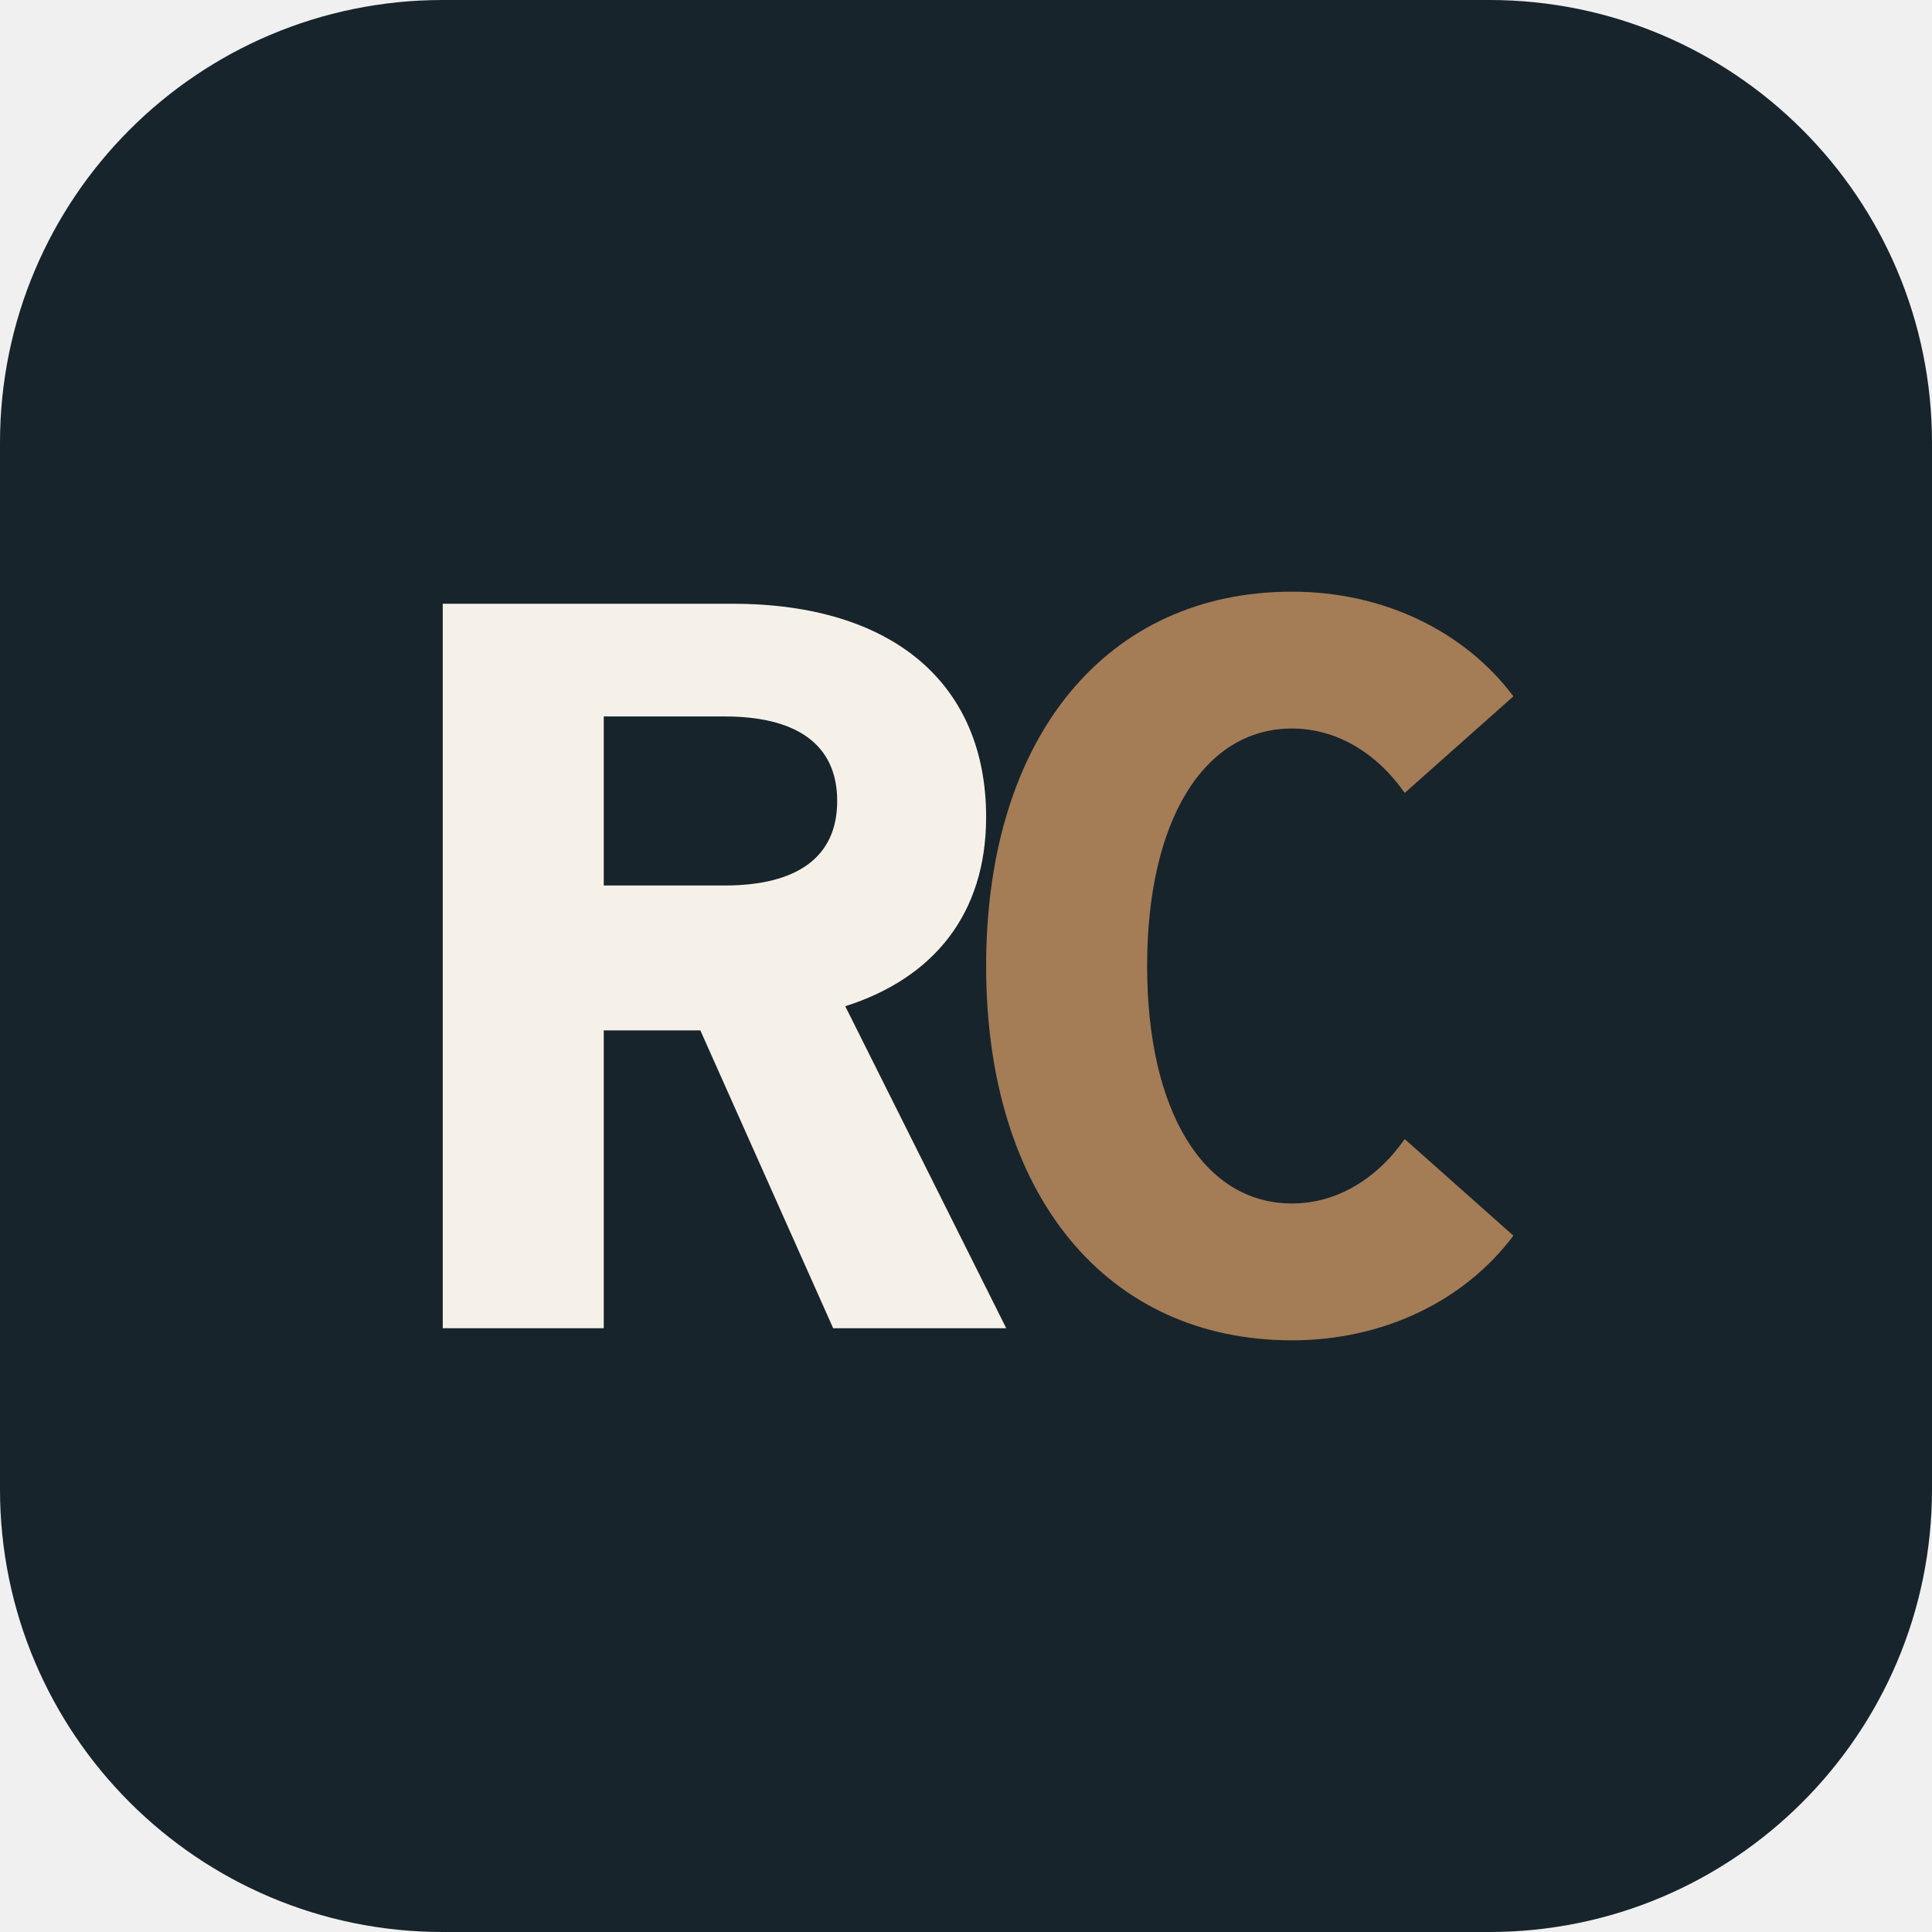
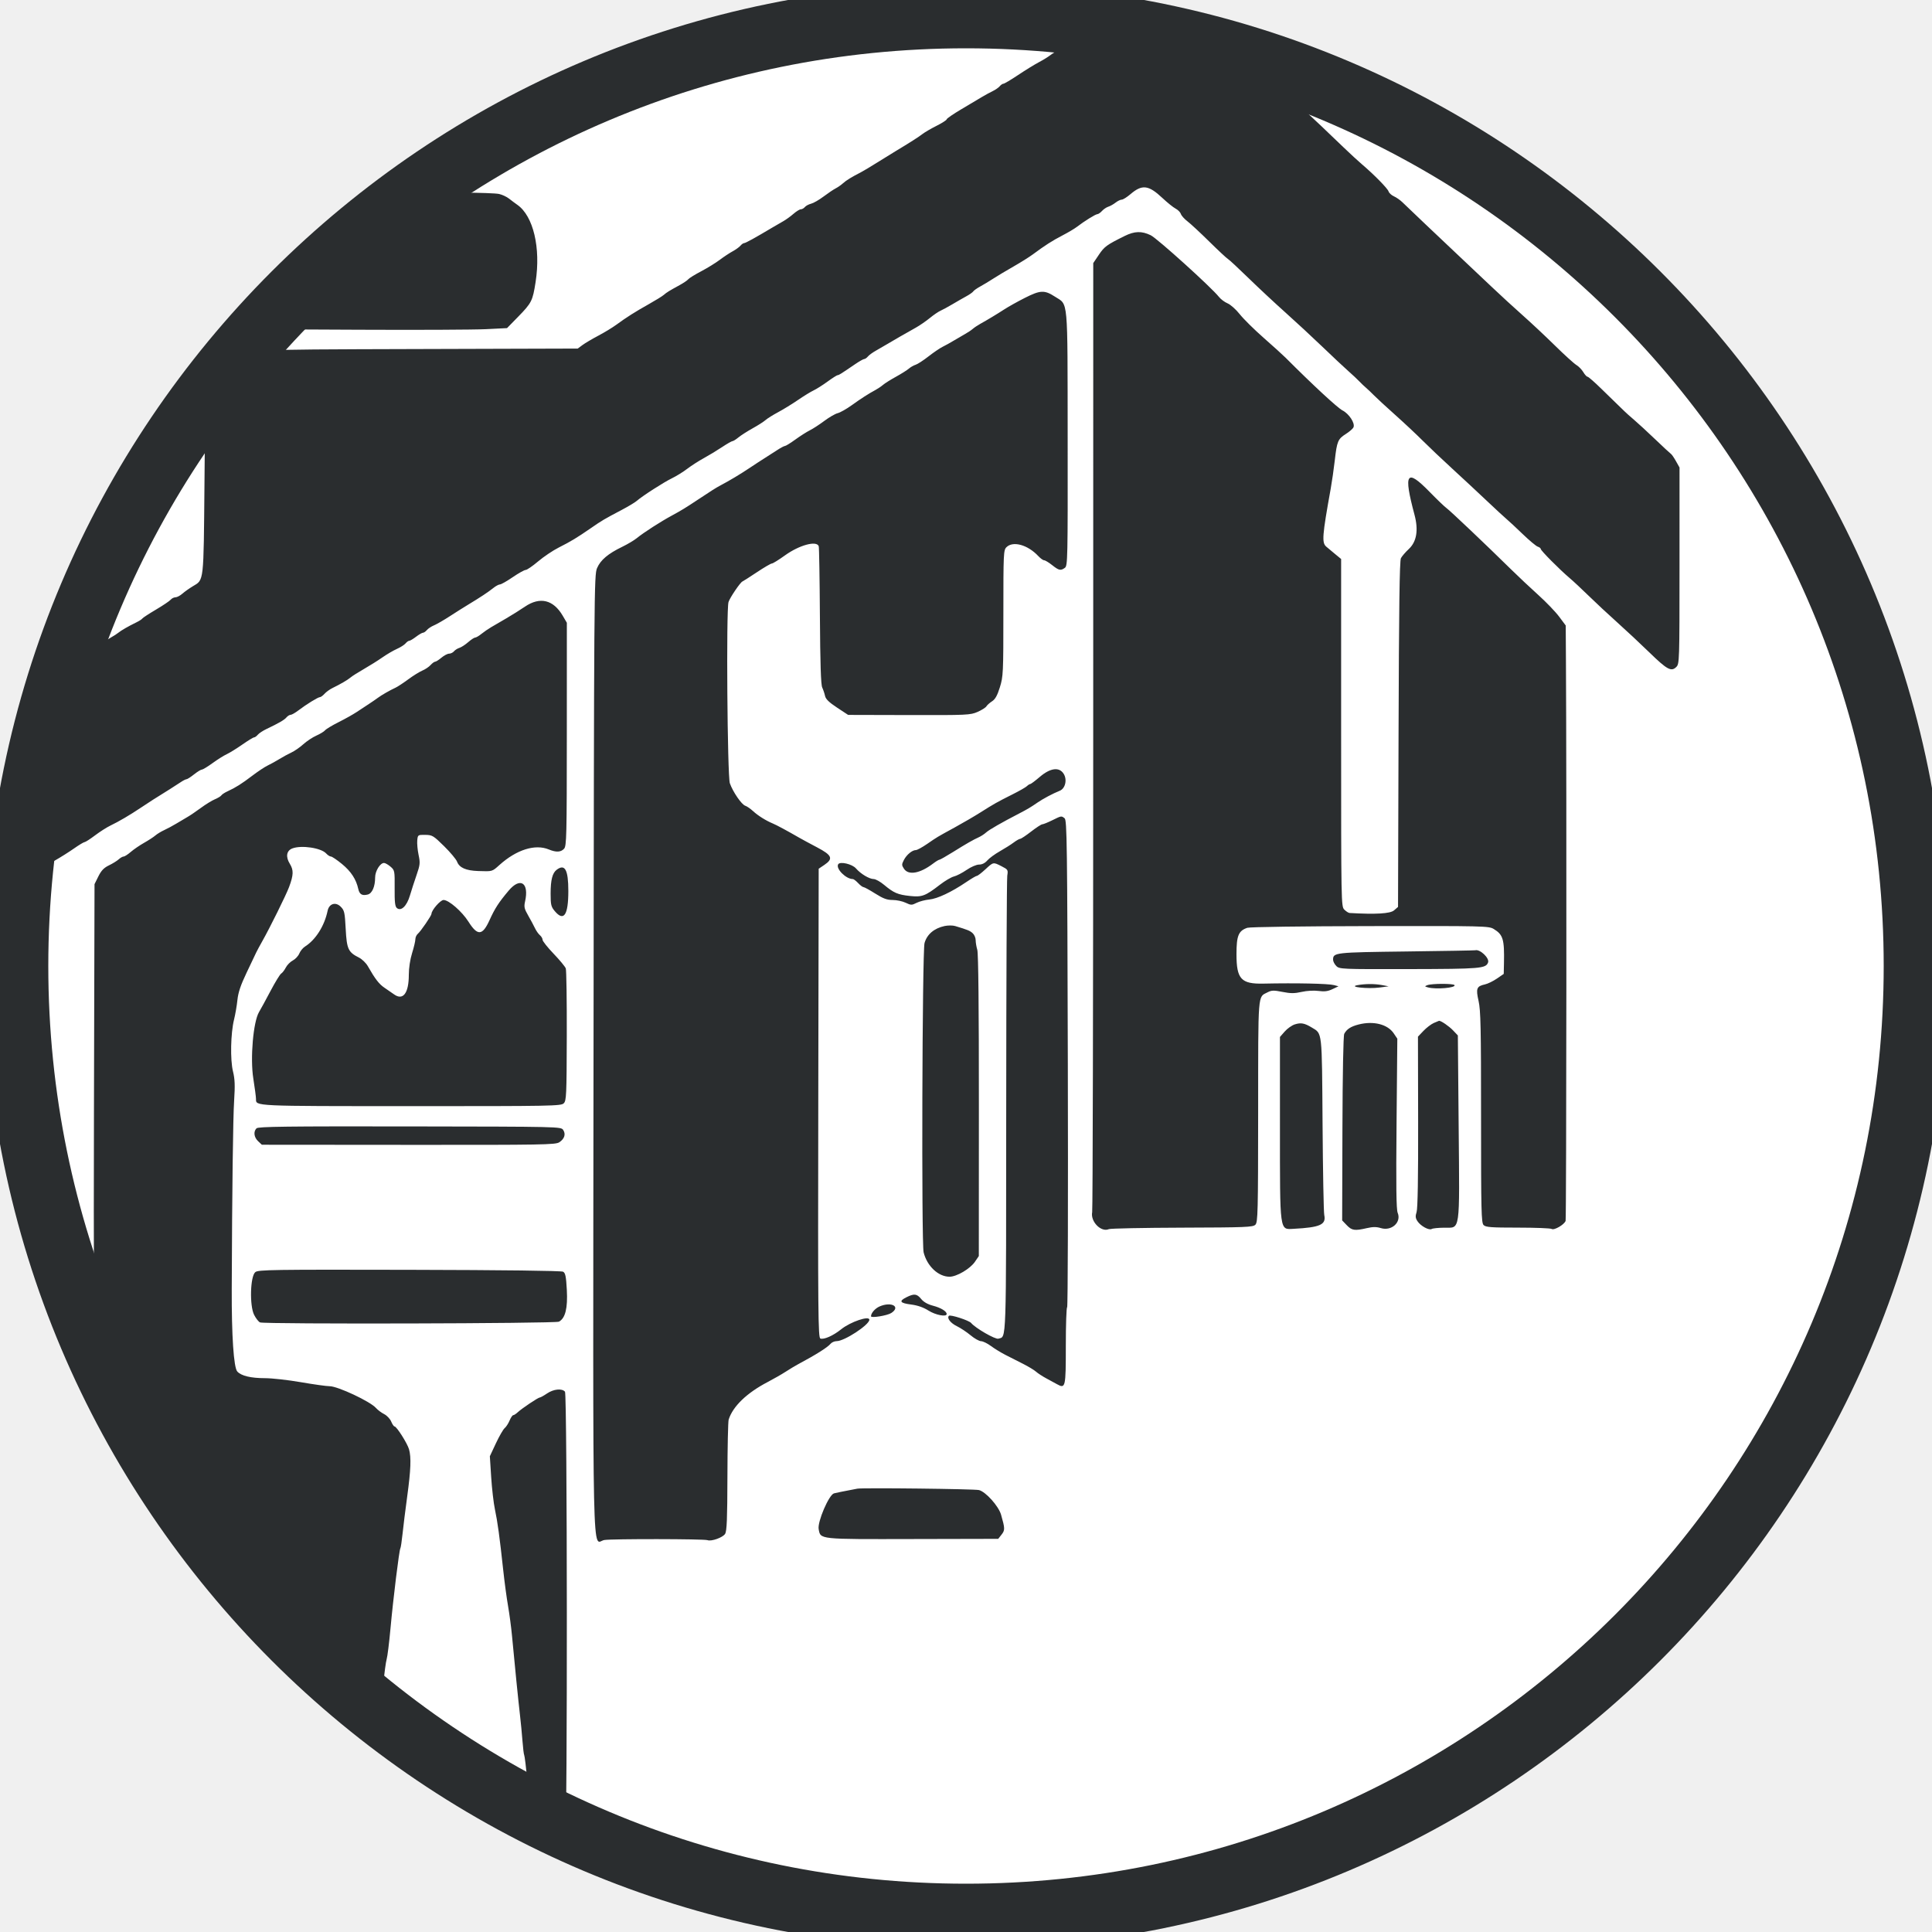
- <svg xmlns="http://www.w3.org/2000/svg" viewBox="0 0 48 48">
-   <rect width="48" height="48" rx="11" fill="#17242B" />
-   <path d="M11 33V15h7.2c4 0 6.3 2 6.3 5.3 0 2.4-1.3 4-3.5 4.7L25 33h-4.3l-3.3-7.4H15V33zm4-11h3c1.8 0 2.8-.7 2.8-2.1 0-1.4-1-2.1-2.8-2.1h-3z" fill="#F5F1E9" />
-   <path d="M37.6 30.7c-1.2 1.6-3.2 2.6-5.5 2.6-4.6 0-7.6-3.6-7.6-9.3s3-9.3 7.6-9.3c2.3 0 4.3 1 5.5 2.6l-2.7 2.4c-.7-1-1.7-1.6-2.8-1.6-2.2 0-3.6 2.3-3.6 5.9s1.4 5.9 3.6 5.9c1.1 0 2.1-.6 2.8-1.6z" fill="#A47C56" />
+ <svg xmlns="http://www.w3.org/2000/svg" viewBox="0 0 1200 1200">
+   <defs>
+     <clipPath id="c">
+       <circle cx="600" cy="600" r="594" />
+     </clipPath>
+   </defs>
+   <circle cx="600" cy="600" r="594" fill="#fff" />
+   <path clip-path="url(#c)" fill="#2a2d2f" fill-rule="evenodd" d="M 679.500 17.378 C 669.529 22.696, 661 28.068, 661 29.028 C 661 29.429, 659.632 30.324, 657.959 31.017 C 656.287 31.710, 653.800 33.156, 652.433 34.231 C 651.066 35.306, 647.822 37.304, 645.224 38.670 C 642.626 40.037, 636.850 43.595, 632.388 46.577 C 627.926 49.560, 623.819 52, 623.260 52 C 622.702 52, 621.663 52.701, 620.952 53.558 C 620.241 54.415, 618.273 55.780, 616.580 56.593 C 614.886 57.406, 611.843 59.067, 609.817 60.285 C 607.792 61.503, 602.054 64.916, 597.067 67.869 C 592.080 70.822, 588 73.628, 588 74.105 C 588 74.581, 585.188 76.389, 581.750 78.122 C 578.313 79.855, 574.375 82.148, 573 83.217 C 570.610 85.075, 565.101 88.587, 556.087 94 C 553.798 95.375, 548.679 98.537, 544.712 101.027 C 540.745 103.517, 536.375 106.135, 535 106.844 C 528.887 109.997, 525.636 111.989, 523.643 113.801 C 522.464 114.873, 520.375 116.330, 519 117.038 C 517.625 117.747, 514.250 120.019, 511.500 122.087 C 508.750 124.155, 505.281 126.151, 503.791 126.522 C 502.301 126.893, 500.558 127.827, 499.919 128.598 C 499.279 129.369, 498.151 130, 497.412 130 C 496.674 130, 494.591 131.288, 492.785 132.861 C 490.978 134.435, 488.150 136.478, 486.500 137.401 C 484.850 138.324, 481.833 140.074, 479.795 141.290 C 469.055 147.698, 463.074 151, 462.210 151 C 461.679 151, 460.657 151.708, 459.939 152.573 C 459.221 153.438, 457.029 155.021, 455.067 156.091 C 453.105 157.160, 449.475 159.563, 447 161.430 C 444.525 163.297, 439.350 166.481, 435.500 168.507 C 431.650 170.532, 428.048 172.756, 427.497 173.449 C 426.945 174.141, 424.521 175.786, 422.111 177.104 C 415.527 180.704, 414.176 181.538, 412.257 183.188 C 411.291 184.019, 407.125 186.591, 403 188.905 C 394.453 193.700, 389.066 197.114, 382.839 201.683 C 380.452 203.434, 375.405 206.501, 371.622 208.498 C 367.840 210.495, 363.415 213.112, 361.789 214.314 L 358.833 216.500 258.667 216.796 C 148.065 217.123, 150.926 216.960, 144.117 223.334 C 136.205 230.740, 132.712 234.793, 130.185 239.500 L 127.500 244.500 127 300.500 C 126.447 362.438, 126.726 359.973, 119.815 364.110 C 117.619 365.425, 114.672 367.512, 113.265 368.750 C 111.859 369.988, 109.929 371, 108.976 371 C 108.024 371, 106.691 371.667, 106.015 372.482 C 105.338 373.297, 101.213 376.074, 96.847 378.652 C 92.481 381.230, 88.673 383.720, 88.386 384.185 C 88.098 384.650, 86.432 385.723, 84.682 386.569 C 79.918 388.872, 75.213 391.579, 73.500 393 C 72.662 393.696, 70.651 394.993, 69.031 395.882 C 67.411 396.772, 63.028 399.568, 59.293 402.095 C 55.557 404.623, 50.250 407.725, 47.500 408.989 C 39.238 412.785, 35.158 417.988, 31.805 429 C 22.218 460.491, 14.861 496.065, 10.511 531.970 C 8.381 549.547, 8.330 549.052, 12.160 547.954 C 13.898 547.456, 16.261 546.227, 17.410 545.224 C 20.104 542.872, 25.843 539.177, 34 534.541 C 37.575 532.509, 42.975 529.106, 46 526.978 C 49.025 524.849, 51.962 523.084, 52.527 523.054 C 53.092 523.024, 56.017 521.142, 59.027 518.870 C 62.037 516.599, 66.300 513.876, 68.500 512.819 C 73.888 510.230, 80.556 506.311, 87.634 501.576 C 93.164 497.876, 95.881 496.141, 105.500 490.170 C 107.700 488.805, 110.719 486.858, 112.210 485.844 C 113.700 484.830, 115.325 484, 115.822 484 C 116.319 484, 118.424 482.650, 120.500 481 C 122.576 479.350, 124.776 477.999, 125.388 477.998 C 125.999 477.997, 128.975 476.195, 132 473.992 C 135.025 471.790, 138.989 469.298, 140.809 468.456 C 142.629 467.613, 146.991 464.916, 150.502 462.462 C 154.013 460.008, 157.306 458, 157.820 458 C 158.334 458, 159.366 457.264, 160.113 456.363 C 160.860 455.463, 163.278 453.867, 165.486 452.817 C 173.192 449.150, 176.629 447.152, 177.932 445.582 C 178.654 444.712, 179.803 444, 180.485 444 C 181.167 444, 183.348 442.762, 185.332 441.250 C 190.264 437.489, 197.552 433, 198.725 433 C 199.256 433, 200.538 432.063, 201.575 430.917 C 202.611 429.772, 204.819 428.173, 206.480 427.364 C 211.539 424.900, 216.049 422.262, 217.819 420.732 C 218.744 419.933, 222.425 417.603, 226 415.555 C 229.575 413.506, 234.750 410.257, 237.500 408.334 C 240.250 406.411, 244.306 404.035, 246.514 403.055 C 248.722 402.075, 251.140 400.537, 251.887 399.637 C 252.634 398.736, 253.670 398, 254.189 398 C 254.709 398, 256.608 396.875, 258.411 395.500 C 260.214 394.125, 262.154 393, 262.722 393 C 263.290 393, 264.373 392.255, 265.128 391.345 C 265.882 390.435, 267.893 389.108, 269.595 388.396 C 271.298 387.685, 275.665 385.167, 279.301 382.801 C 282.936 380.436, 288.068 377.199, 290.705 375.609 C 298.276 371.043, 303.271 367.740, 306.327 365.278 C 307.881 364.025, 309.765 363, 310.514 363 C 311.262 363, 314.831 360.975, 318.447 358.500 C 322.062 356.025, 325.684 354, 326.496 354 C 327.309 354, 330.792 351.614, 334.237 348.697 C 337.681 345.781, 343.425 341.917, 347 340.111 C 354.669 336.237, 358.289 334.051, 367.017 328.020 C 373.972 323.214, 375.123 322.535, 386.241 316.674 C 390.234 314.569, 394.400 312.064, 395.500 311.107 C 399.034 308.031, 412.348 299.475, 417.360 297.058 C 420.033 295.770, 424.291 293.135, 426.821 291.203 C 429.352 289.271, 433.974 286.298, 437.093 284.596 C 440.212 282.893, 445.301 279.813, 448.401 277.750 C 451.502 275.687, 454.446 274, 454.943 274 C 455.440 274, 457.119 272.954, 458.673 271.675 C 460.228 270.396, 464.200 267.853, 467.500 266.023 C 470.800 264.193, 474.403 261.889, 475.506 260.903 C 476.609 259.917, 480.106 257.726, 483.278 256.033 C 486.450 254.340, 492.011 250.926, 495.635 248.444 C 499.259 245.963, 503.636 243.276, 505.362 242.473 C 507.088 241.669, 510.975 239.210, 514 237.008 C 517.025 234.805, 519.856 233.003, 520.290 233.002 C 521.070 233, 521.940 232.454, 531.163 226.175 C 533.728 224.429, 536.261 223, 536.791 223 C 537.321 223, 538.343 222.292, 539.061 221.427 C 539.779 220.562, 541.971 218.957, 543.933 217.860 C 545.895 216.764, 549.300 214.788, 551.500 213.469 C 555.616 211.002, 561.220 207.783, 568.878 203.487 C 571.286 202.136, 575.181 199.454, 577.532 197.527 C 579.884 195.600, 582.864 193.565, 584.154 193.004 C 585.444 192.443, 588.750 190.647, 591.500 189.013 C 594.250 187.379, 598.157 185.139, 600.182 184.035 C 602.207 182.932, 604.150 181.566, 604.500 181 C 604.850 180.434, 606.793 179.063, 608.818 177.952 C 610.843 176.841, 614.525 174.619, 617 173.014 C 619.475 171.409, 625.100 168.045, 629.500 165.539 C 633.900 163.032, 639.300 159.647, 641.500 158.015 C 649.107 152.374, 653.526 149.544, 659.892 146.237 C 663.408 144.411, 667.458 142.009, 668.892 140.901 C 673.409 137.410, 680.456 133.037, 681.595 133.018 C 682.197 133.008, 683.494 132.111, 684.477 131.026 C 685.460 129.940, 687.217 128.753, 688.382 128.388 C 689.547 128.023, 691.573 126.887, 692.885 125.862 C 694.197 124.838, 695.925 124, 696.726 124 C 697.527 124, 699.961 122.477, 702.135 120.616 C 709.396 114.401, 713.366 114.875, 722 122.988 C 725.025 125.831, 728.706 128.792, 730.179 129.567 C 731.653 130.343, 733.133 131.843, 733.468 132.900 C 733.804 133.957, 735.640 136.014, 737.549 137.470 C 739.458 138.926, 745.566 144.596, 751.121 150.071 C 756.677 155.546, 761.867 160.386, 762.655 160.827 C 763.443 161.268, 769.136 166.549, 775.307 172.564 C 781.478 178.579, 791.817 188.225, 798.283 194 C 804.749 199.775, 815.192 209.450, 821.490 215.500 C 827.788 221.550, 834.988 228.300, 837.490 230.500 C 839.991 232.700, 843.042 235.558, 844.269 236.851 C 845.496 238.144, 847.381 239.944, 848.458 240.851 C 849.534 241.758, 851.784 243.897, 853.458 245.605 C 855.131 247.313, 861 252.723, 866.500 257.627 C 872 262.532, 879.650 269.695, 883.500 273.545 C 887.350 277.395, 895.646 285.260, 901.936 291.023 C 908.226 296.785, 917.890 305.775, 923.410 311 C 928.931 316.225, 934.535 321.400, 935.864 322.500 C 937.193 323.600, 941.654 327.752, 945.779 331.727 C 949.903 335.701, 954.116 339.219, 955.139 339.544 C 956.163 339.869, 957 340.520, 957 340.991 C 957 341.978, 968.770 353.831, 974.883 359 C 977.159 360.925, 982.504 365.907, 986.761 370.070 C 991.017 374.234, 998.990 381.659, 1004.478 386.570 C 1009.966 391.482, 1018.966 399.889, 1024.478 405.254 C 1035.480 415.963, 1038.079 417.366, 1041.177 414.268 C 1043.125 412.319, 1043.171 410.880, 1043.178 351.332 L 1043.186 290.391 1040.977 286.446 C 1039.762 284.276, 1038.363 282.244, 1037.867 281.931 C 1037.372 281.617, 1033.002 277.567, 1028.157 272.931 C 1023.311 268.294, 1017.356 262.810, 1014.923 260.744 C 1012.491 258.678, 1009.825 256.298, 1009 255.455 C 1008.175 254.612, 1006.438 252.927, 1005.139 251.711 C 1003.841 250.495, 999.233 246.013, 994.900 241.750 C 990.567 237.488, 986.592 234, 986.067 234 C 985.542 234, 984.352 232.711, 983.421 231.136 C 982.490 229.560, 980.552 227.566, 979.114 226.704 C 977.677 225.841, 971.685 220.404, 965.801 214.621 C 959.916 208.838, 950.916 200.403, 945.801 195.877 C 940.685 191.351, 931.957 183.340, 926.405 178.074 C 920.853 172.808, 910.578 163.100, 903.572 156.500 C 891.834 145.443, 877.057 131.407, 871 125.562 C 869.625 124.235, 867.271 122.597, 865.769 121.923 C 864.267 121.248, 862.778 119.877, 862.461 118.876 C 861.872 117.023, 853.329 108.334, 845.868 102 C 843.600 100.075, 838.473 95.350, 834.475 91.500 C 813.570 71.371, 802.963 61.594, 798.033 57.910 C 795.025 55.663, 791.903 52.851, 791.093 51.662 C 790.283 50.473, 788.919 49.081, 788.060 48.570 C 786.612 47.706, 784 45.267, 773.424 34.901 C 770.067 31.611, 767.776 30.468, 760.424 28.415 C 746.319 24.476, 728.791 20.409, 712 17.178 C 687.446 12.454, 688.747 12.446, 679.500 17.378 M 259 120 L 250.500 120.500 240 128.474 C 216.213 146.540, 189.466 170.624, 168.895 192.500 L 157.611 204.500 223.055 204.807 C 259.050 204.976, 294.444 204.819, 301.710 204.457 L 314.919 203.799 321.696 196.871 C 330.216 188.162, 330.851 186.905, 332.676 175.138 C 335.954 153.993, 331.270 134.170, 321.357 127.236 C 319.992 126.281, 317.666 124.546, 316.188 123.379 C 314.709 122.213, 311.925 120.909, 310 120.482 C 305.964 119.585, 271.569 119.261, 259 120 M 698.500 146.593 C 687.412 152.087, 685.952 153.150, 682.549 158.204 L 679.035 163.421 679.017 456.589 C 679.007 617.831, 678.717 751.163, 678.374 752.882 C 677.200 758.750, 683.918 765.585, 688.748 763.436 C 689.711 763.008, 710.198 762.595, 734.273 762.520 C 773.881 762.395, 778.207 762.222, 779.732 760.696 C 781.280 759.149, 781.421 753.368, 781.459 690.159 C 781.504 615.056, 781.150 619.525, 787.293 616.349 C 789.809 615.048, 791.142 615.010, 796.558 616.086 C 801.640 617.097, 803.991 617.097, 808.504 616.087 C 811.795 615.350, 816.137 615.106, 818.985 615.498 C 822.644 616.001, 824.775 615.726, 827.600 614.386 L 831.353 612.605 828.599 611.868 C 825.069 610.924, 805.003 610.498, 784.803 610.938 C 770.865 611.242, 768 608.127, 768 592.670 C 768 581.162, 769.250 578.122, 774.744 576.272 C 776.326 575.739, 808.832 575.290, 851.061 575.218 C 921.772 575.097, 924.744 575.166, 927.757 576.998 C 933.598 580.551, 934.449 583.376, 934.140 598.202 L 934 604.904 929.750 607.822 C 927.413 609.427, 924.069 611.052, 922.319 611.434 C 917.143 612.564, 916.605 613.968, 918.371 621.733 C 919.686 627.513, 919.919 638.456, 919.911 693.938 C 919.903 752.393, 920.070 759.498, 921.492 760.915 C 922.836 762.254, 926.139 762.500, 942.791 762.500 C 953.631 762.500, 963.071 762.869, 963.768 763.320 C 965.285 764.302, 971.511 760.717, 972.424 758.336 C 972.937 757, 973.098 487.740, 972.633 410.500 L 972.500 388.500 968.398 383 C 966.141 379.975, 960.297 373.900, 955.410 369.500 C 950.522 365.100, 942.868 357.900, 938.399 353.500 C 923.413 338.744, 900.520 317.017, 898.452 315.586 C 897.326 314.807, 892.633 310.306, 888.025 305.585 C 873.533 290.738, 871.598 293.632, 878.571 319.729 C 881.115 329.248, 879.920 336.446, 875.042 340.999 C 872.978 342.924, 870.772 345.487, 870.140 346.694 C 869.299 348.297, 868.902 377.783, 868.665 456.099 L 868.341 563.310 865.842 565.459 C 863.477 567.494, 854.482 568.020, 838.250 567.073 C 837.563 567.033, 836.100 566.100, 835 565 C 833.025 563.025, 833 561.667, 833 455.104 L 833 347.207 829.250 344.121 C 827.188 342.423, 824.712 340.352, 823.750 339.517 C 820.928 337.071, 821.259 332.794, 826.533 303.500 C 827.325 299.100, 828.459 291.225, 829.054 286 C 830.414 274.041, 830.997 272.658, 836.010 269.494 C 838.257 268.075, 840.370 266.200, 840.705 265.327 C 841.694 262.748, 837.896 256.988, 833.844 254.920 C 830.781 253.358, 815.191 238.915, 798.500 222.179 C 796.850 220.524, 790.719 214.970, 784.876 209.835 C 779.033 204.701, 772.353 198.097, 770.031 195.159 C 767.710 192.222, 764.319 189.196, 762.497 188.434 C 760.675 187.673, 758.253 185.866, 757.114 184.418 C 752.489 178.538, 718.772 148.068, 714.720 146.107 C 709.104 143.388, 704.702 143.520, 698.500 146.593 M 636.499 185.054 C 632.100 187.284, 626.475 190.418, 624 192.020 C 619.062 195.216, 613.460 198.594, 608.845 201.157 C 607.204 202.069, 605.105 203.477, 604.181 204.287 C 603.256 205.096, 601.150 206.506, 599.500 207.419 C 597.850 208.332, 594.700 210.170, 592.500 211.504 C 590.300 212.838, 587.150 214.586, 585.500 215.388 C 583.850 216.189, 579.887 218.883, 576.693 221.373 C 573.500 223.864, 569.900 226.200, 568.693 226.566 C 567.487 226.931, 565.600 228.010, 564.500 228.963 C 563.400 229.916, 559.800 232.183, 556.500 234 C 553.200 235.817, 549.600 238.077, 548.500 239.023 C 547.400 239.968, 545.352 241.362, 543.949 242.121 C 539.381 244.591, 534.967 247.422, 528.994 251.715 C 525.768 254.033, 521.862 256.241, 520.314 256.621 C 518.766 257.001, 515.025 259.164, 512 261.426 C 508.975 263.688, 504.925 266.322, 503 267.278 C 501.075 268.235, 497.025 270.813, 494 273.007 C 490.975 275.201, 488.074 276.997, 487.554 276.998 C 487.033 276.999, 484.783 278.203, 482.554 279.673 C 480.324 281.144, 476.925 283.325, 475 284.522 C 473.075 285.718, 468.878 288.452, 465.674 290.598 C 459.855 294.496, 453.162 298.507, 447.500 301.493 C 444.779 302.928, 441.881 304.757, 433.374 310.410 C 425.894 315.381, 423.058 317.114, 417.370 320.187 C 410.248 324.037, 399.810 330.756, 395.500 334.265 C 393.850 335.609, 389.792 338.022, 386.482 339.626 C 377.629 343.919, 373 347.835, 370.849 352.852 C 369.007 357.150, 368.947 365.396, 368.647 654.385 C 368.304 985.661, 367.688 957.809, 375.335 956.534 C 380.052 955.747, 437.371 955.821, 439.443 956.617 C 441.844 957.538, 448.961 954.994, 450.371 952.711 C 451.449 950.966, 451.753 943.488, 451.816 917.202 C 451.860 898.888, 452.207 882.925, 452.586 881.728 C 455.204 873.482, 463.871 865.146, 476.885 858.360 C 480.523 856.462, 485.525 853.597, 488 851.992 C 490.475 850.388, 493.850 848.353, 495.500 847.471 C 506.898 841.378, 514.005 836.903, 515.887 834.636 C 516.634 833.736, 518.344 833, 519.688 833 C 524.482 833, 539.832 822.971, 539.968 819.750 C 540.086 816.983, 528.247 820.979, 522.423 825.672 C 517.529 829.616, 511.695 832.204, 509.553 831.382 C 508.149 830.843, 508.019 816.292, 508.247 685.182 L 508.500 539.580 512 537.221 C 517.727 533.362, 516.843 531.219, 507.500 526.306 C 503.100 523.992, 498.098 521.289, 496.384 520.300 C 489.029 516.052, 482.325 512.444, 480 511.481 C 475.735 509.716, 470.794 506.618, 467.716 503.780 C 466.094 502.285, 463.934 500.796, 462.916 500.473 C 460.624 499.746, 455.222 491.880, 453.328 486.514 C 451.771 482.099, 451.002 378.800, 452.490 373.950 C 453.308 371.285, 459.794 361.704, 461.140 361.171 C 461.598 360.991, 465.638 358.403, 470.118 355.421 C 474.599 352.440, 478.780 350, 479.410 350 C 480.040 350, 483.693 347.741, 487.527 344.979 C 496.450 338.554, 507.178 335.627, 508.529 339.250 C 508.785 339.938, 509.113 359.400, 509.257 382.500 C 509.441 412.005, 509.867 425.244, 510.690 427 C 511.334 428.375, 512.125 430.733, 512.447 432.240 C 512.873 434.230, 514.913 436.218, 519.909 439.509 L 526.786 444.040 564.643 444.135 C 600.676 444.226, 602.724 444.132, 607.158 442.190 C 609.721 441.068, 612.196 439.512, 612.658 438.732 C 613.121 437.953, 614.711 436.535, 616.190 435.582 C 618.161 434.312, 619.460 431.975, 621.048 426.845 C 623.115 420.166, 623.215 418.032, 623.212 380.817 C 623.208 343.836, 623.307 341.693, 625.104 339.896 C 629.175 335.825, 638.360 338.378, 644.924 345.405 C 646.258 346.832, 647.883 348, 648.537 348 C 649.190 348, 651.424 349.350, 653.500 351 C 657.720 354.354, 658.816 354.586, 661.426 352.678 C 663.145 351.421, 663.230 347.460, 663.145 272.182 C 663.045 183.235, 663.628 189.687, 655.203 184.228 C 648.743 180.043, 646.163 180.157, 636.499 185.054 M 326.054 376.801 C 323.059 378.835, 317.884 382.085, 314.554 384.022 C 311.224 385.960, 306.981 388.435, 305.124 389.522 C 303.267 390.610, 300.502 392.512, 298.980 393.750 C 297.457 394.988, 295.729 396, 295.140 396 C 294.551 396, 292.591 397.289, 290.785 398.865 C 288.978 400.441, 286.528 402.033, 285.340 402.404 C 284.152 402.774, 282.635 403.735, 281.968 404.539 C 281.301 405.342, 279.945 406, 278.954 406 C 277.964 406, 275.816 407.125, 274.182 408.500 C 272.548 409.875, 270.783 411, 270.261 411 C 269.738 411, 268.462 411.937, 267.425 413.083 C 266.389 414.228, 264.096 415.769, 262.331 416.506 C 260.566 417.244, 256.628 419.689, 253.580 421.941 C 250.532 424.193, 247.017 426.508, 245.769 427.087 C 242.113 428.782, 237.065 431.673, 234.697 433.427 C 233.489 434.323, 230.967 436.056, 229.093 437.278 C 227.219 438.500, 223.844 440.725, 221.593 442.222 C 219.342 443.718, 214.266 446.564, 210.312 448.544 C 206.359 450.524, 202.587 452.793, 201.930 453.584 C 201.273 454.376, 198.828 455.867, 196.495 456.899 C 194.163 457.931, 190.510 460.349, 188.378 462.273 C 186.245 464.197, 182.925 466.501, 181 467.393 C 179.075 468.285, 175.700 470.120, 173.500 471.472 C 171.300 472.824, 168.031 474.629, 166.236 475.484 C 164.440 476.339, 160.173 479.168, 156.752 481.769 C 150.107 486.824, 146.401 489.161, 141.318 491.504 C 139.568 492.310, 137.850 493.433, 137.500 494 C 137.150 494.567, 135.346 495.664, 133.492 496.439 C 131.638 497.213, 127.732 499.612, 124.811 501.769 C 121.890 503.927, 118.150 506.467, 116.500 507.415 C 114.850 508.362, 111.700 510.228, 109.500 511.562 C 107.300 512.895, 103.925 514.707, 102 515.589 C 100.075 516.470, 97.600 517.974, 96.500 518.930 C 95.400 519.886, 92.250 521.938, 89.500 523.491 C 86.750 525.044, 83.022 527.594, 81.215 529.157 C 79.409 530.721, 77.419 532, 76.794 532 C 76.169 532, 74.789 532.788, 73.728 533.750 C 72.667 534.712, 69.932 536.400, 67.650 537.500 C 64.542 538.998, 62.898 540.713, 61.105 544.330 L 58.710 549.161 58.355 690.830 C 58.121 783.793, 58.351 835.072, 59.022 839.980 C 59.868 846.173, 61.405 850.218, 67.951 863.480 C 99.074 926.532, 142.647 985.326, 193.826 1033.325 C 209.385 1047.918, 232.597 1067.500, 234.336 1067.500 C 235.699 1067.500, 236.475 1063.057, 238.077 1046.059 C 238.722 1039.216, 239.660 1032.241, 240.162 1030.559 C 240.664 1028.876, 241.731 1020.300, 242.534 1011.500 C 244.238 992.816, 247.917 962.943, 248.663 961.736 C 248.947 961.276, 249.561 957.210, 250.027 952.700 C 250.493 948.190, 251.794 937.750, 252.918 929.500 C 255.180 912.903, 255.479 905.156, 254.049 900.171 C 252.988 896.470, 246.352 886, 245.068 886 C 244.614 886, 243.675 884.629, 242.980 882.953 C 242.286 881.277, 240.319 879.198, 238.609 878.333 C 236.899 877.469, 234.600 875.742, 233.500 874.497 C 229.940 870.467, 209.771 861, 204.746 861 C 202.850 861, 194.819 859.879, 186.900 858.508 C 178.980 857.138, 168.952 856.013, 164.616 856.008 C 155.754 855.999, 149.830 854.575, 147.377 851.864 C 145.162 849.416, 143.834 829.582, 143.940 800.500 C 144.163 738.848, 144.730 694.267, 145.429 683.500 C 146.036 674.142, 145.879 670.179, 144.718 665.500 C 142.927 658.281, 143.264 641.743, 145.376 633.240 C 146.160 630.083, 147.101 624.625, 147.466 621.111 C 147.954 616.425, 149.478 611.893, 153.185 604.113 C 155.964 598.278, 158.666 592.603, 159.189 591.502 C 159.712 590.401, 161.413 587.250, 162.969 584.500 C 167.617 576.288, 177.734 555.829, 179.534 551 C 182.348 543.452, 182.445 540.457, 180.004 536.507 C 177.309 532.146, 177.940 528.353, 181.593 526.965 C 187.240 524.818, 199.463 526.645, 202.593 530.103 C 203.538 531.146, 204.864 532, 205.540 532 C 206.217 532, 209.324 534.102, 212.445 536.671 C 218.028 541.268, 221.215 546.150, 222.524 552.110 C 223.274 555.522, 224.901 556.493, 228.402 555.614 C 231.159 554.922, 233 550.666, 233 544.986 C 233 541.048, 236.099 536, 238.517 536 C 239.271 536, 241.086 537.030, 242.549 538.289 C 245.145 540.522, 245.208 540.849, 245.121 551.679 C 245.051 560.340, 245.356 563.051, 246.511 564.009 C 249.128 566.181, 252.661 562.798, 254.599 556.263 C 255.539 553.093, 257.398 547.350, 258.730 543.500 C 260.924 537.163, 261.043 535.979, 259.994 531 C 259.356 527.975, 258.984 523.925, 259.167 522 C 259.496 518.543, 259.557 518.501, 264.128 518.555 C 268.483 518.607, 269.172 519.020, 275.814 525.555 C 279.696 529.375, 283.332 533.716, 283.893 535.202 C 285.310 538.953, 289.376 540.755, 297 541.011 C 305.981 541.314, 305.560 541.434, 310.272 537.213 C 320.867 527.722, 332.384 524.107, 340.872 527.609 C 345.453 529.498, 348.367 529.357, 350.367 527.147 C 351.903 525.450, 352.046 519.433, 352.063 456.054 L 352.081 386.814 349.506 382.420 C 343.673 372.467, 335.364 370.477, 326.054 376.801 M 645.891 482.500 C 642.992 484.975, 640.287 487, 639.881 487 C 639.475 487, 638.548 487.582, 637.821 488.294 C 637.095 489.006, 633.125 491.275, 629 493.337 C 619.634 498.019, 617.111 499.439, 609 504.594 C 605.425 506.865, 598.225 511.068, 593 513.932 C 581.474 520.249, 582.449 519.666, 575.763 524.250 C 572.754 526.313, 569.652 528, 568.869 528 C 566.597 528, 563.120 530.868, 561.429 534.137 C 560.013 536.875, 560.016 537.376, 561.458 539.576 C 564.250 543.837, 571.423 542.562, 579.594 536.352 C 581.296 535.058, 583.035 534, 583.458 534 C 583.882 534, 587.630 531.879, 591.789 529.288 C 600.309 523.977, 604.361 521.657, 608 520.003 C 609.375 519.378, 611.400 518.050, 612.500 517.052 C 614.353 515.370, 622.140 510.899, 633 505.282 C 638.156 502.615, 640.291 501.342, 644.500 498.428 C 647.829 496.122, 654.063 492.818, 658.196 491.168 C 661.737 489.755, 662.991 484.162, 660.589 480.496 C 657.808 476.252, 652.337 476.998, 645.891 482.500 M 653.500 509.522 C 650.750 510.875, 647.992 511.986, 647.370 511.991 C 646.749 511.996, 643.633 514.025, 640.446 516.500 C 637.258 518.975, 634.209 521, 633.670 521 C 633.130 521, 631.296 522.043, 629.594 523.319 C 627.892 524.594, 624.017 527.042, 620.982 528.759 C 617.947 530.476, 614.462 533.033, 613.238 534.441 C 611.809 536.084, 609.978 537, 608.119 537 C 606.477 537, 603.121 538.443, 600.362 540.335 C 597.688 542.170, 594.150 543.998, 592.500 544.398 C 590.850 544.798, 586.955 547.088, 583.845 549.488 C 574.673 556.564, 572.687 557.306, 565.105 556.496 C 557.624 555.696, 555.120 554.613, 549.073 549.561 C 546.729 547.602, 543.841 545.998, 542.655 545.996 C 539.959 545.992, 534.542 542.741, 531.674 539.408 C 529.330 536.682, 521.791 534.911, 520.617 536.811 C 518.959 539.494, 525.409 546, 529.727 546 C 530.235 546, 531.708 547.125, 533 548.500 C 534.292 549.875, 535.784 551, 536.316 551 C 536.848 551, 540.134 552.800, 543.617 555 C 548.577 558.133, 550.925 559, 554.442 559 C 556.911 559, 560.541 559.767, 562.508 560.705 C 565.826 562.287, 566.314 562.293, 569.292 560.784 C 571.056 559.889, 574.614 558.955, 577.197 558.707 C 582.230 558.225, 590.988 554.093, 600.195 547.857 C 603.327 545.736, 606.290 544, 606.779 544 C 607.267 544, 609.617 542.200, 612 540 C 617.046 535.342, 616.859 535.377, 622.155 538.079 C 626.052 540.067, 626.204 540.321, 625.635 543.882 C 625.307 545.929, 625.011 610.681, 624.976 687.775 C 624.907 838.520, 625.202 829.849, 620.085 831.473 C 618.218 832.066, 605.847 824.931, 603.190 821.728 C 601.858 820.124, 590.289 816.378, 589.402 817.264 C 587.996 818.670, 590.343 821.768, 594.255 823.671 C 596.590 824.806, 600.455 827.370, 602.845 829.367 C 605.234 831.365, 608.159 833.015, 609.345 833.033 C 610.530 833.051, 613.300 834.402, 615.500 836.034 C 617.700 837.665, 621.750 840.148, 624.500 841.549 C 627.250 842.951, 632.200 845.465, 635.500 847.135 C 638.800 848.805, 642.400 850.983, 643.500 851.973 C 644.600 852.964, 647.471 854.838, 649.881 856.137 C 652.291 857.437, 655.283 859.066, 656.531 859.757 C 661.808 862.679, 662 861.843, 662 835.893 C 662 822.752, 662.367 812, 662.817 812 C 663.266 812, 663.458 743.938, 663.245 660.750 C 662.891 522.820, 662.714 509.390, 661.237 508.250 C 659.174 506.658, 659.398 506.621, 653.500 509.522 M 345.736 540.250 C 343.096 542.255, 342 546.578, 342 554.988 C 342 561.983, 342.284 563.184, 344.589 565.923 C 350.201 572.593, 353 568.432, 353 553.416 C 353 540.186, 350.880 536.344, 345.736 540.250 M 315.957 553.166 C 309.805 560.461, 307.388 564.188, 304.094 571.454 C 299.674 581.200, 296.643 581.447, 291 572.518 C 286.979 566.155, 278.774 559, 275.498 559 C 273.526 559, 268 565.356, 268 567.625 C 268 568.702, 261.269 578.532, 259.562 579.949 C 258.703 580.662, 257.997 582.202, 257.992 583.372 C 257.988 584.543, 257.071 588.425, 255.954 592 C 254.726 595.930, 253.923 601.268, 253.922 605.500 C 253.921 616.912, 250.319 621.656, 244.735 617.601 C 243.506 616.709, 240.878 614.894, 238.896 613.569 C 235.466 611.275, 233.036 608.139, 228.456 600.091 C 227.332 598.116, 224.857 595.723, 222.956 594.773 C 216.285 591.439, 215.378 589.478, 214.717 576.960 C 214.173 566.637, 213.905 565.451, 211.607 563.152 C 208.451 559.996, 204.399 561.274, 203.478 565.716 C 201.531 575.108, 196.052 583.758, 189.385 587.961 C 188.111 588.765, 186.539 590.698, 185.893 592.258 C 185.247 593.818, 183.439 595.756, 181.876 596.564 C 180.313 597.372, 178.351 599.354, 177.517 600.967 C 176.683 602.581, 175.391 604.260, 174.648 604.700 C 173.904 605.140, 170.923 610, 168.024 615.500 C 165.125 621, 161.920 626.883, 160.904 628.573 C 157.296 634.572, 155.333 657.235, 157.330 669.838 C 158.260 675.702, 159.015 681.457, 159.010 682.628 C 158.989 687.116, 157.163 687.032, 255.064 687.047 C 343.232 687.061, 348.481 686.963, 350.156 685.281 C 351.791 683.639, 351.938 680.373, 352.039 643.500 C 352.099 621.500, 351.820 602.600, 351.419 601.500 C 351.018 600.400, 347.610 596.285, 343.845 592.357 C 340.080 588.428, 337 584.545, 337 583.729 C 337 582.913, 336.255 581.627, 335.345 580.872 C 334.435 580.118, 333.054 578.150, 332.276 576.500 C 331.498 574.850, 329.601 571.314, 328.061 568.642 C 325.655 564.468, 325.382 563.244, 326.125 559.940 C 328.742 548.290, 323.188 544.590, 315.957 553.166 M 586.707 575.167 C 580.209 576.571, 575.787 580.318, 574.247 585.726 C 572.803 590.794, 572.270 772.243, 573.682 777.869 C 575.833 786.438, 582.812 792.995, 589.785 792.998 C 594.212 793.001, 602.597 788.058, 605.557 783.701 L 607.964 780.158 608.003 686.829 C 608.028 626.180, 607.684 592.277, 607.021 590.007 C 606.459 588.085, 606 585.342, 606 583.912 C 606 582.481, 605.162 580.552, 604.138 579.625 C 602.422 578.072, 601.102 577.533, 593.250 575.174 C 591.737 574.720, 588.793 574.717, 586.707 575.167 M 873.403 590.979 C 828.983 591.529, 828 591.640, 828 596.122 C 828 597.155, 828.903 598.903, 830.006 600.006 C 831.955 601.955, 833.238 602.010, 875.219 601.922 C 919.723 601.828, 922.918 601.558, 924.275 597.771 C 925.233 595.095, 919.208 589.397, 916.300 590.229 C 915.860 590.354, 896.556 590.692, 873.403 590.979 M 843 611.926 C 837.258 613.012, 849.640 614.324, 856.750 613.382 L 862.500 612.621 858.500 611.868 C 853.786 610.981, 847.877 611.003, 843 611.926 M 886.554 611.902 C 884.751 612.608, 884.788 612.712, 887.054 613.318 C 892.038 614.651, 904.460 613.554, 903.421 611.872 C 902.766 610.813, 889.276 610.837, 886.554 611.902 M 890.500 635.421 C 888.850 636.160, 885.974 638.366, 884.110 640.324 L 880.720 643.884 880.827 696.692 C 880.897 731.344, 880.570 750.630, 879.877 752.788 C 879.031 755.418, 879.140 756.564, 880.419 758.517 C 882.370 761.494, 887.616 764.355, 889.260 763.339 C 889.921 762.931, 893.395 762.575, 896.981 762.548 C 907.190 762.473, 906.590 766.648, 906 699.815 L 905.500 643.130 902.500 639.976 C 900.003 637.351, 894.933 633.891, 893.800 634.039 C 893.635 634.061, 892.150 634.683, 890.500 635.421 M 804.219 636.267 C 802.414 636.839, 799.601 638.829, 797.969 640.688 L 795 644.070 795.002 700.285 C 795.003 765.997, 794.693 763.699, 803.500 763.238 C 819.997 762.374, 823.811 760.652, 822.520 754.651 C 822.147 752.918, 821.673 727.490, 821.467 698.144 C 821.054 639.500, 821.354 642.196, 814.801 638.227 C 810.243 635.467, 808.033 635.057, 804.219 636.267 M 843.889 636.321 C 839.011 637.569, 836.502 639.194, 834.934 642.124 C 834.362 643.191, 833.909 666.902, 833.807 700.962 L 833.638 758.013 836.506 761.006 C 839.667 764.305, 841.413 764.562, 848.916 762.830 C 852.698 761.957, 854.913 761.945, 857.637 762.781 C 864.335 764.836, 870.563 759.188, 868.115 753.279 C 867.253 751.197, 867.072 736.655, 867.423 697.802 L 867.900 645.147 865.662 641.823 C 861.868 636.187, 853.092 633.969, 843.889 636.321 M 159.322 700.821 C 157.298 702.845, 157.744 706.411, 160.325 708.836 L 162.650 711.020 253.737 711.091 C 337.217 711.156, 345.037 711.022, 347.373 709.491 C 350.620 707.364, 351.545 704.454, 349.806 701.835 C 348.448 699.789, 348.077 699.781, 254.543 699.641 C 177.907 699.526, 160.401 699.743, 159.322 700.821 M 158.582 790.138 C 155.428 792.692, 154.924 810.971, 157.850 816.707 C 158.986 818.932, 160.646 821.034, 161.539 821.377 C 164.572 822.541, 344.961 822.091, 347.160 820.914 C 351.135 818.787, 352.688 812.538, 352.066 801.177 C 351.606 792.782, 351.175 790.673, 349.757 789.882 C 348.670 789.274, 312.787 788.832, 254.309 788.704 C 168.812 788.518, 160.427 788.643, 158.582 790.138 M 563 805.752 C 558.144 808.178, 558.927 809.372, 565.962 810.269 C 569.947 810.778, 573.586 812.050, 576.692 814.019 C 581.121 816.828, 588 818.127, 588 816.155 C 588 814.465, 584.388 812.275, 579.500 811.001 C 576.243 810.152, 573.690 808.704, 572.178 806.849 C 569.483 803.543, 567.819 803.344, 563 805.752 M 546.329 811.458 C 543.517 812.681, 541 815.569, 541 817.574 C 541 818.795, 551.143 817.136, 553.626 815.509 C 559.617 811.584, 553.651 808.273, 546.329 811.458 M 339.785 865.500 C 337.762 866.875, 335.739 868, 335.290 868 C 334.269 868, 324.174 874.762, 321.561 877.195 C 320.495 878.188, 319.235 879, 318.760 879 C 318.286 879, 317.272 880.498, 316.507 882.330 C 315.742 884.161, 314.366 886.282, 313.449 887.042 C 312.533 887.803, 310.089 892.042, 308.018 896.463 L 304.253 904.500 305.085 917.500 C 305.542 924.650, 306.587 933.650, 307.407 937.500 C 309.051 945.218, 310.337 954.628, 312.532 975 C 313.332 982.425, 314.693 992.550, 315.558 997.500 C 316.422 1002.450, 317.526 1010.775, 318.012 1016 C 319.716 1034.319, 321.955 1056.579, 322.940 1065 C 323.487 1069.675, 324.201 1077.073, 324.526 1081.441 C 324.852 1085.808, 325.338 1089.738, 325.607 1090.173 C 325.876 1090.608, 326.767 1097.834, 327.589 1106.232 C 328.410 1114.629, 329.331 1123.365, 329.636 1125.644 L 330.190 1129.788 340.195 1134.494 C 345.960 1137.205, 350.573 1138.827, 351.081 1138.319 C 352.505 1136.895, 352.352 866.129, 350.925 864.410 C 349.112 862.225, 343.846 862.741, 339.785 865.500 M 532.500 924.638 C 523.322 926.389, 519.283 927.203, 518 927.561 C 514.855 928.439, 507.648 945.253, 508.487 949.758 C 509.690 956.220, 508.107 956.053, 566.860 955.922 L 620.010 955.803 622.084 953.166 C 624.262 950.397, 624.237 949.380, 621.782 940.815 C 620.249 935.469, 612.299 926.588, 608.078 925.507 C 605.315 924.799, 535.843 924.001, 532.500 924.638" />
+   <circle cx="600" cy="600" r="590" fill="none" stroke="#2a2d2f" stroke-width="40" />
</svg>
